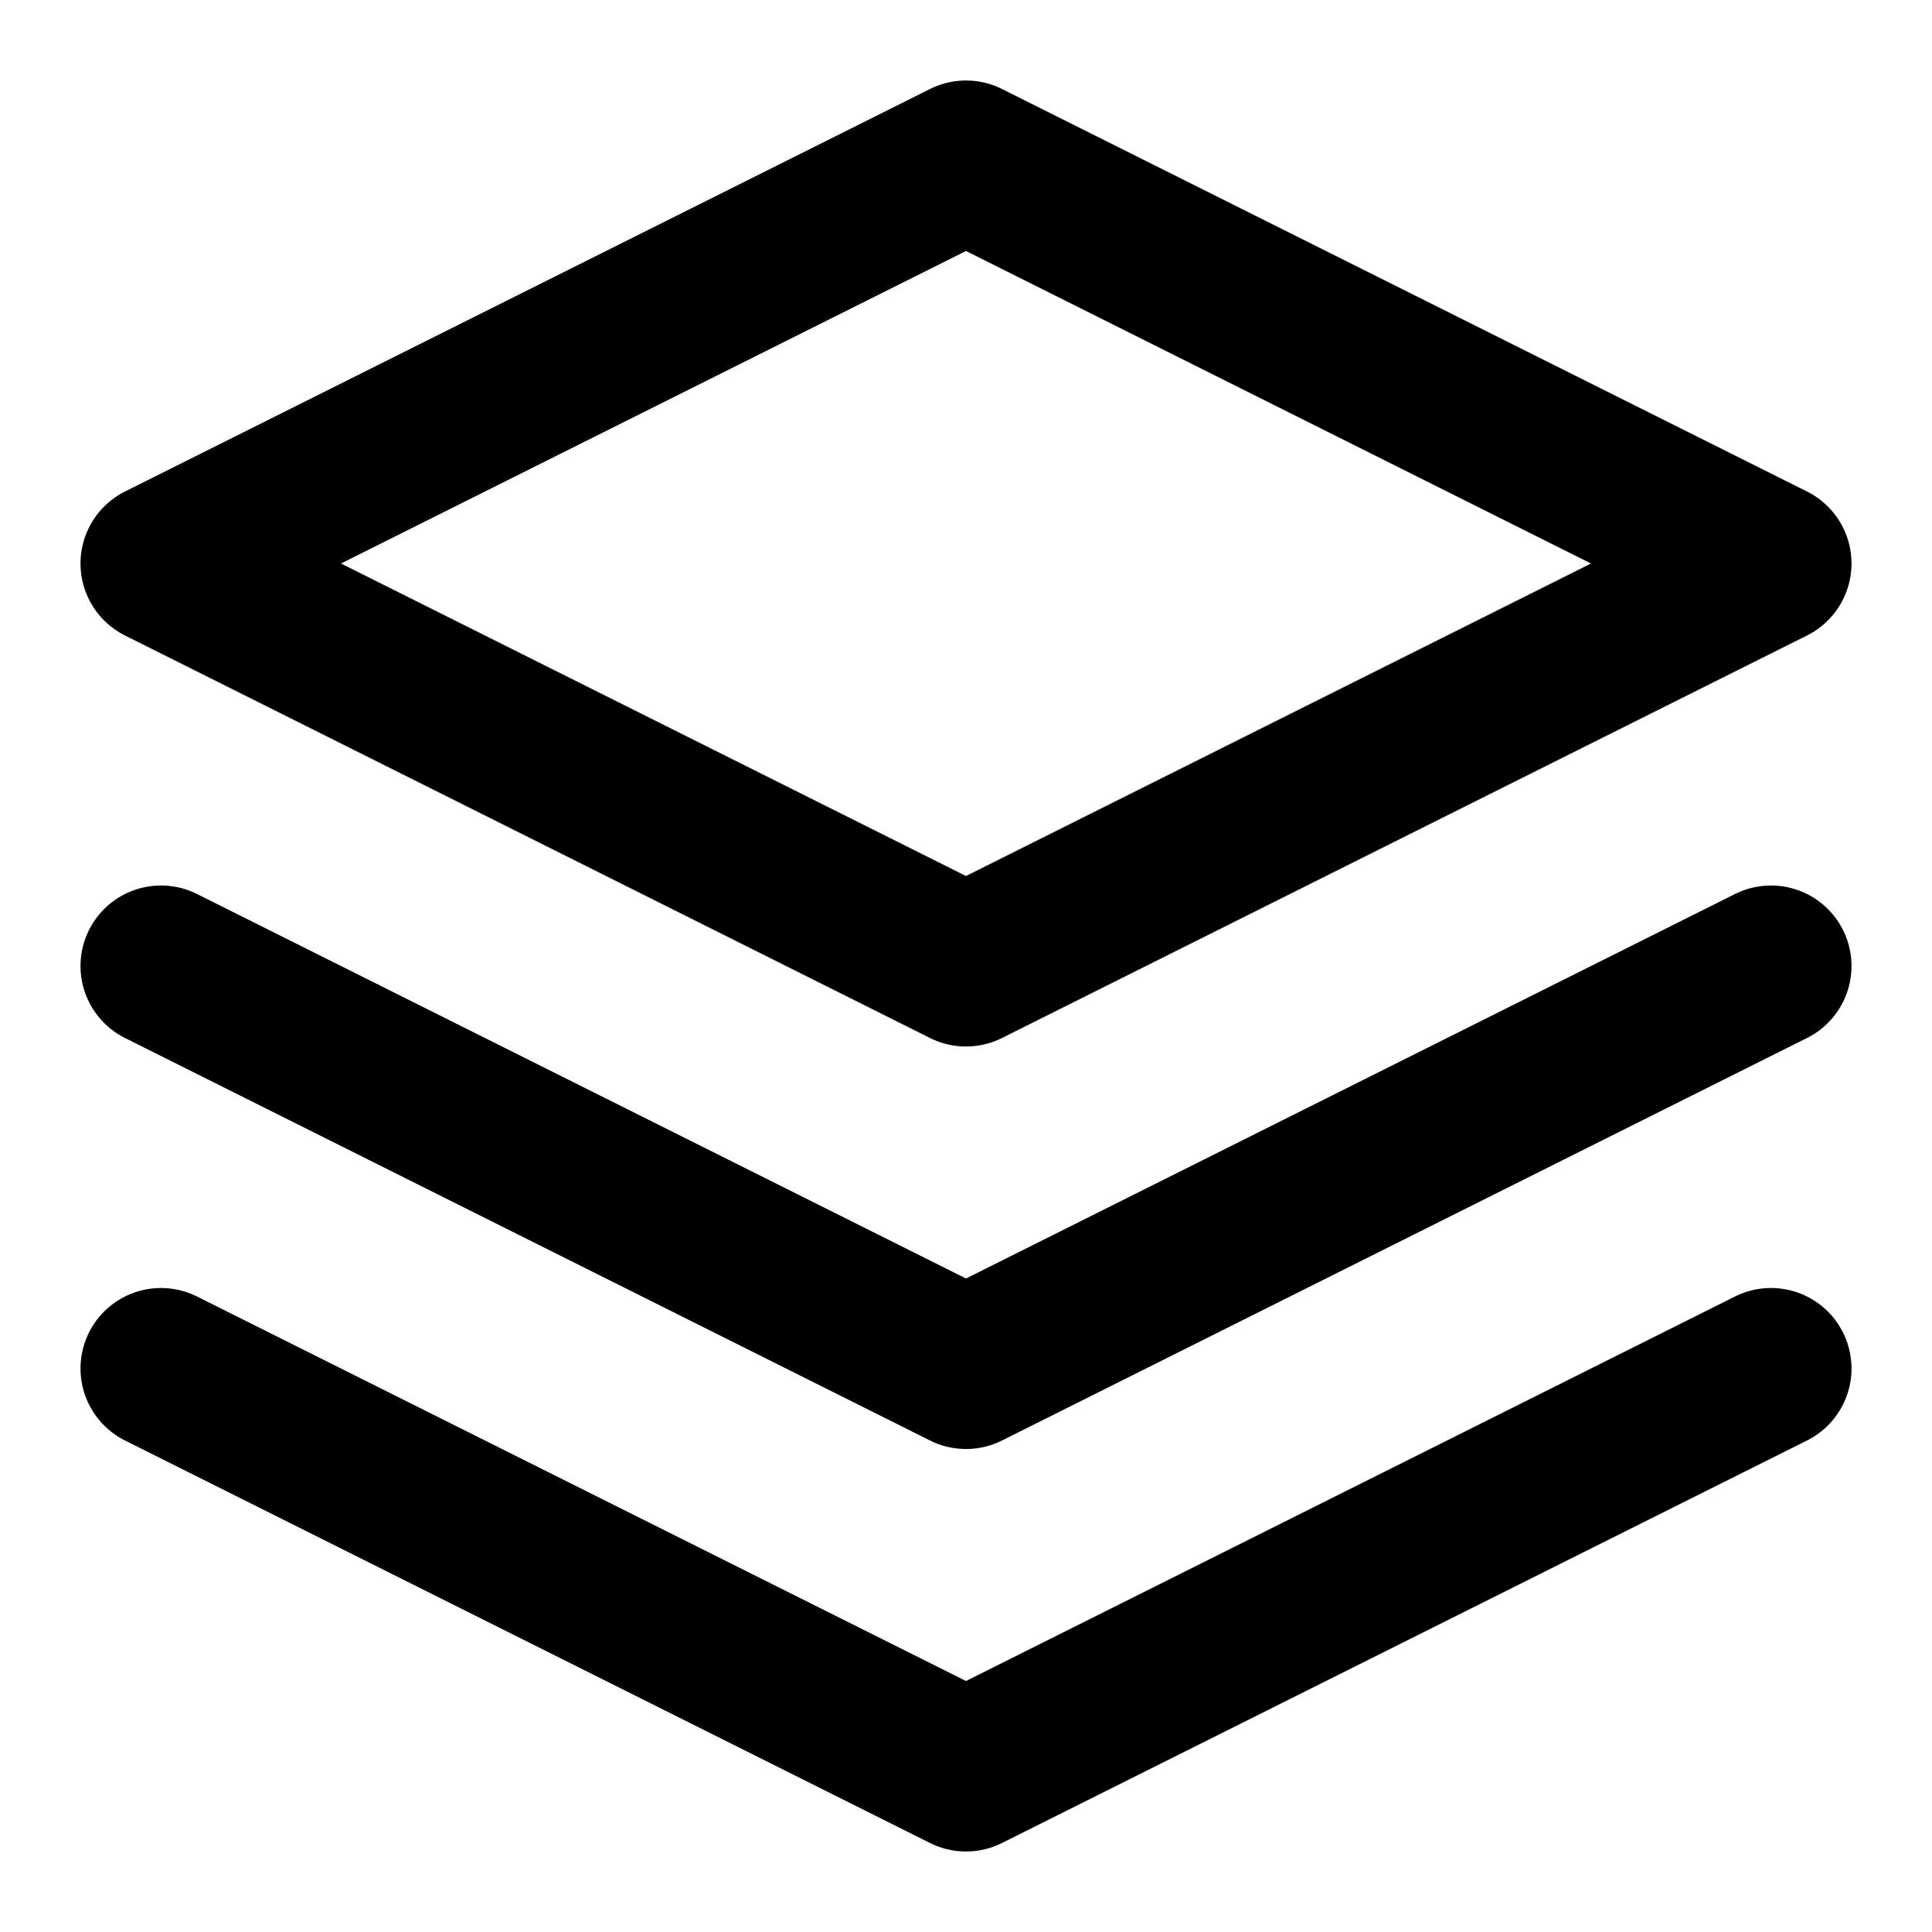
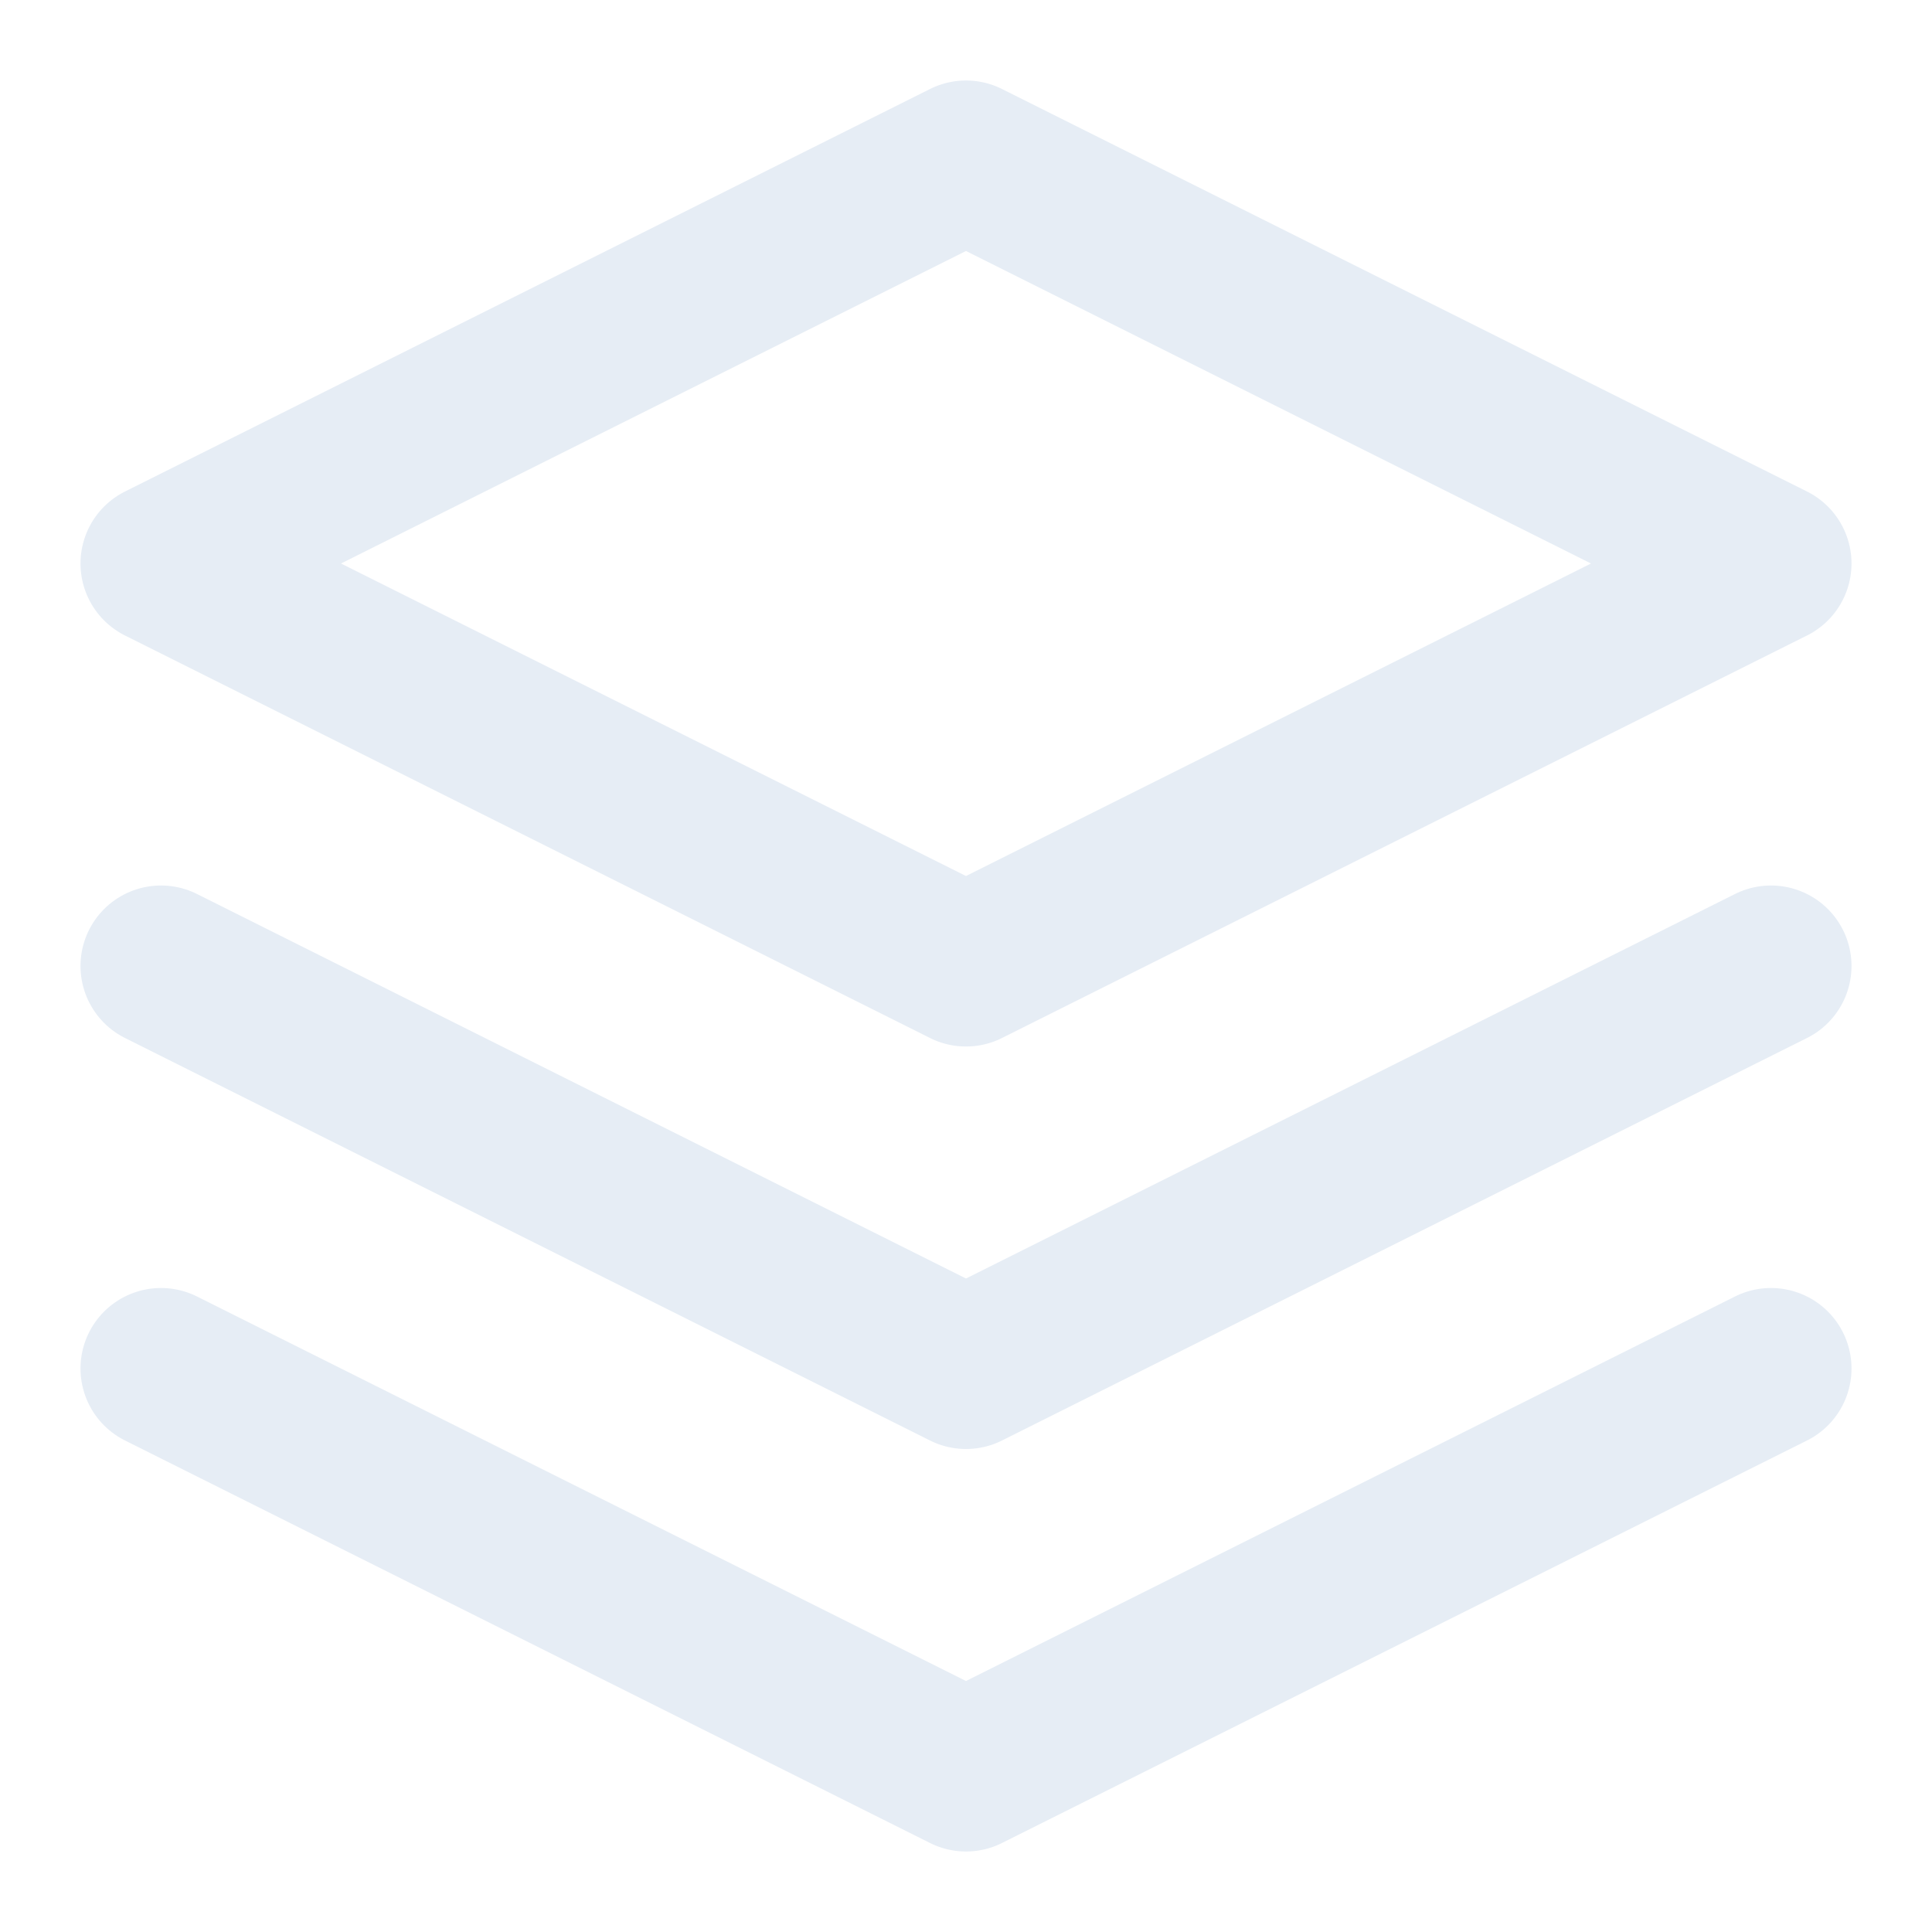
- <svg xmlns="http://www.w3.org/2000/svg" viewBox="0 0 24 24" fill="none" stroke="currentColor" stroke-width="2" stroke-linecap="round" stroke-linejoin="round">
+ <svg xmlns="http://www.w3.org/2000/svg" viewBox="0 0 24 24" fill="none" stroke="#e6edf5" stroke-width="2" stroke-linecap="round" stroke-linejoin="round">
  <path d="M12 2 2 7l10 5 10-5-10-5Z" />
  <path d="m2 17 10 5 10-5" />
  <path d="m2 12 10 5 10-5" />
</svg>
